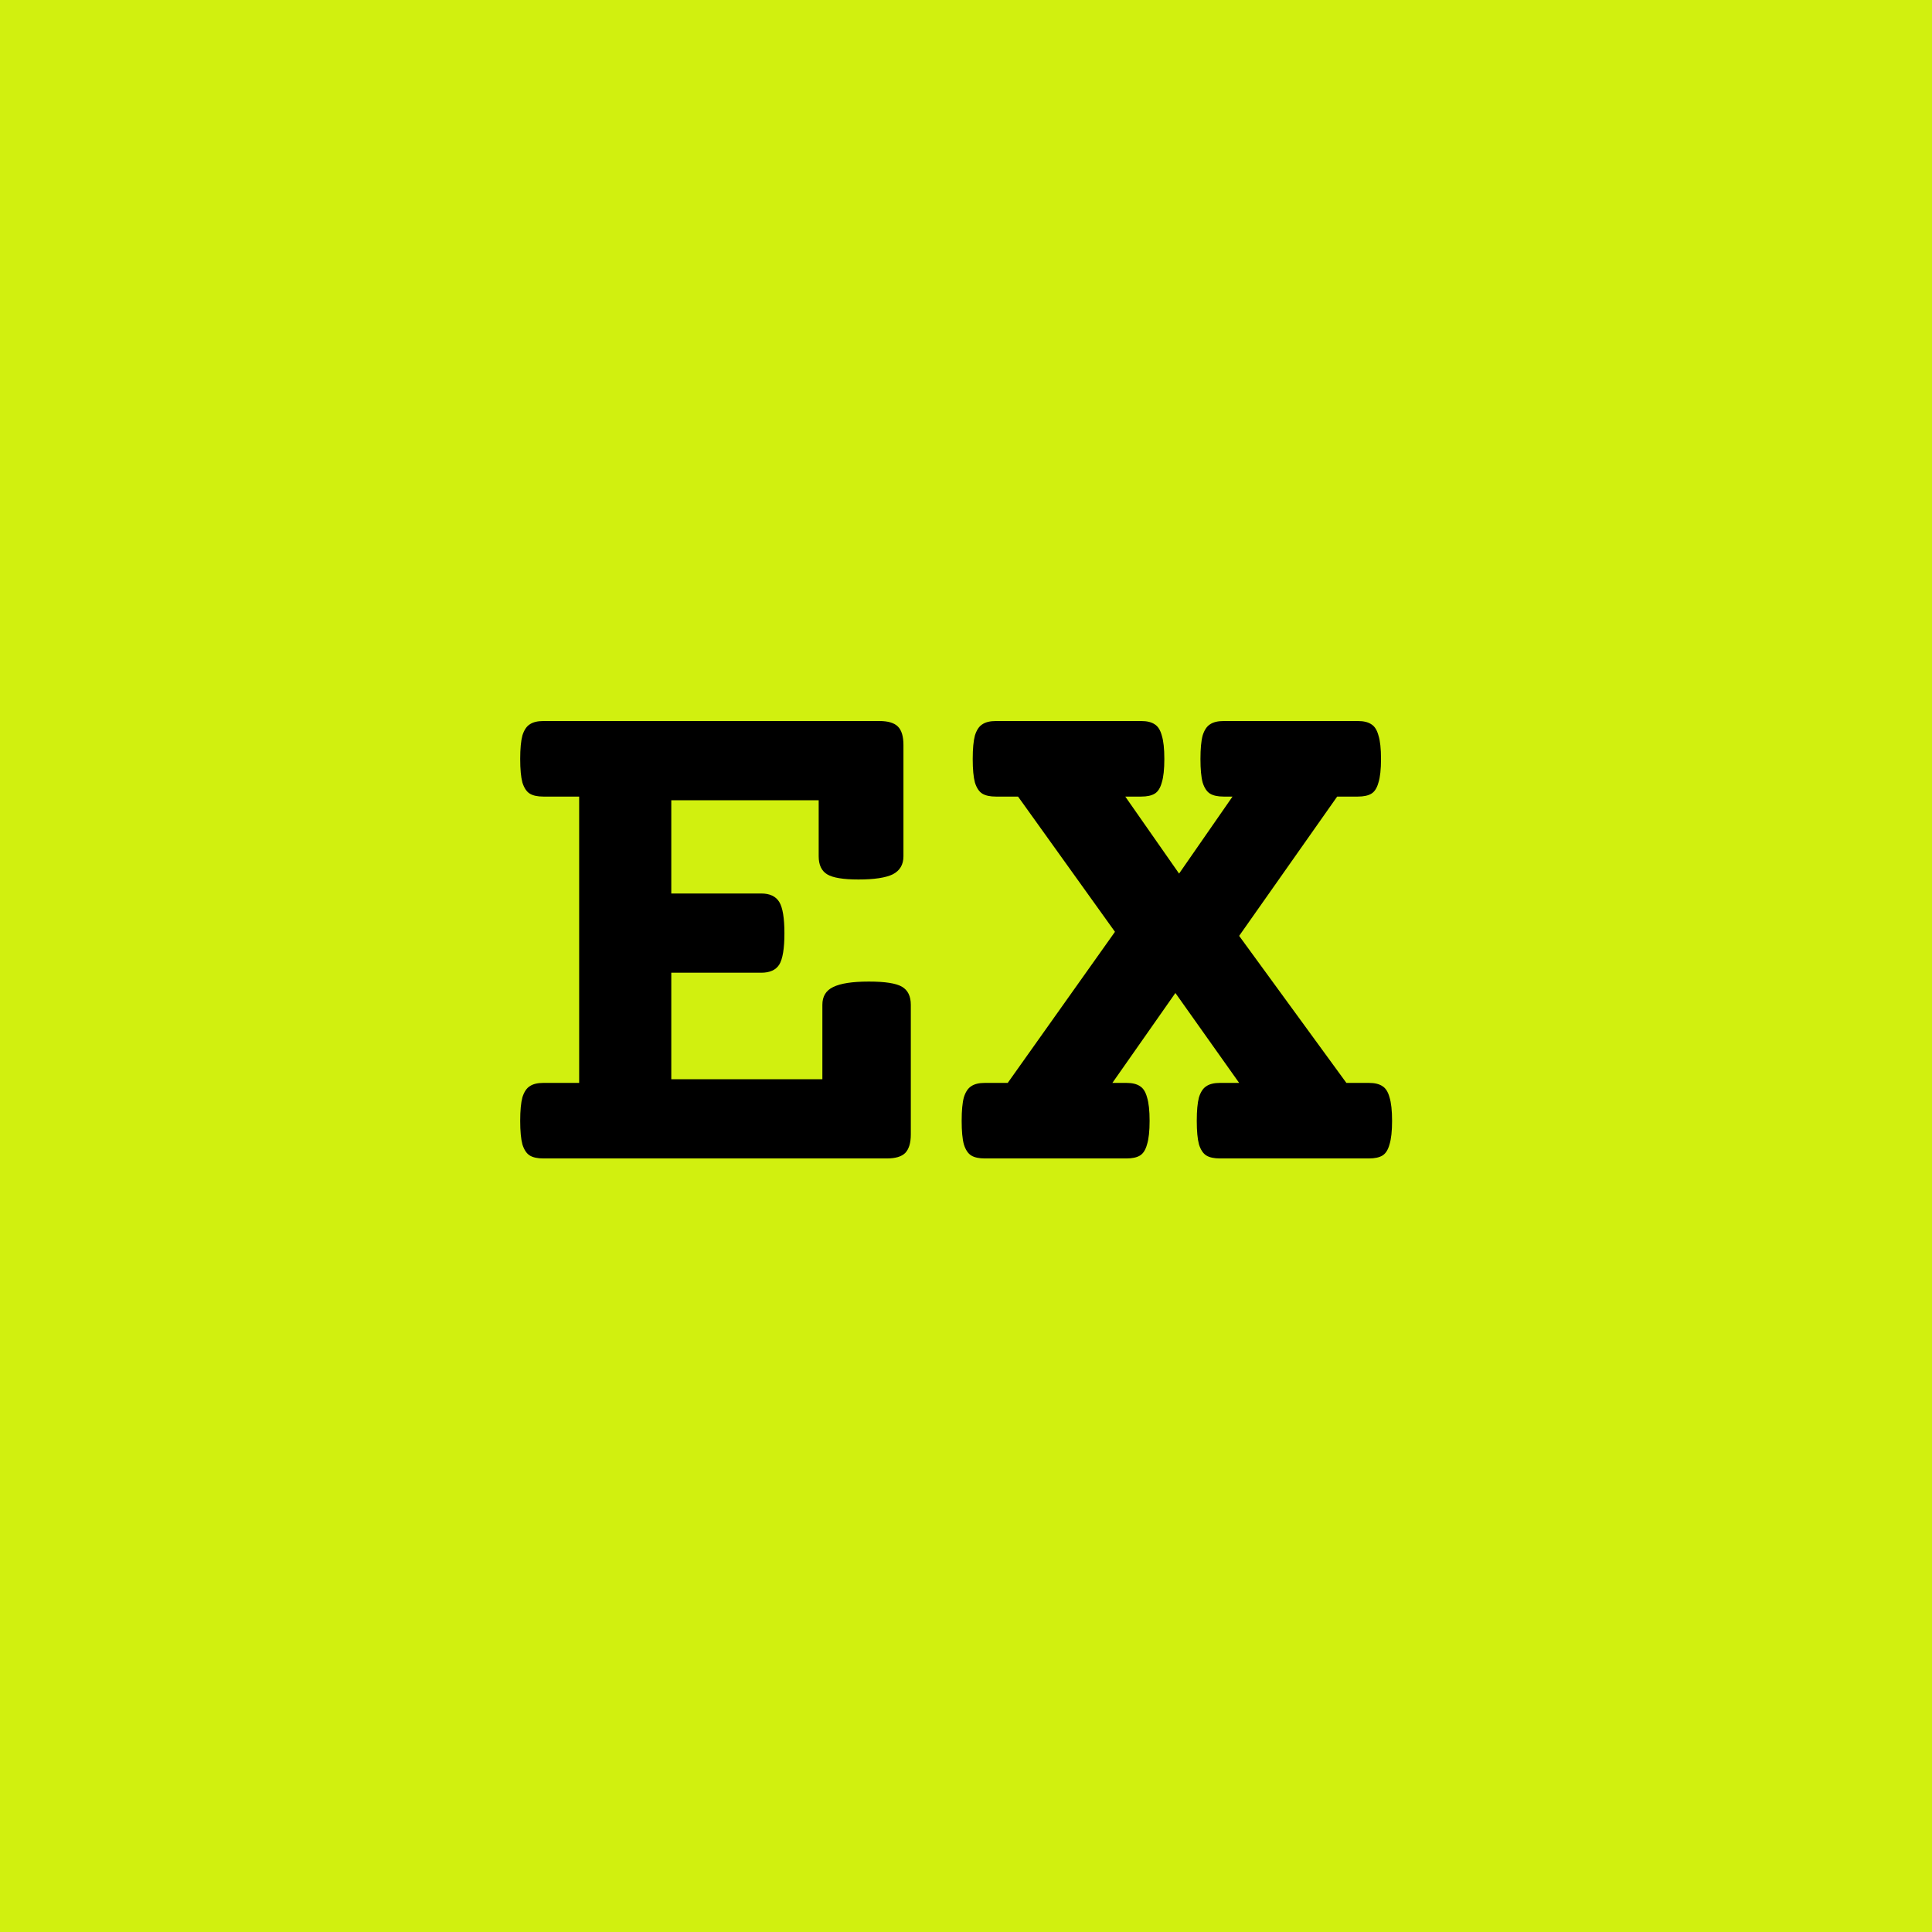
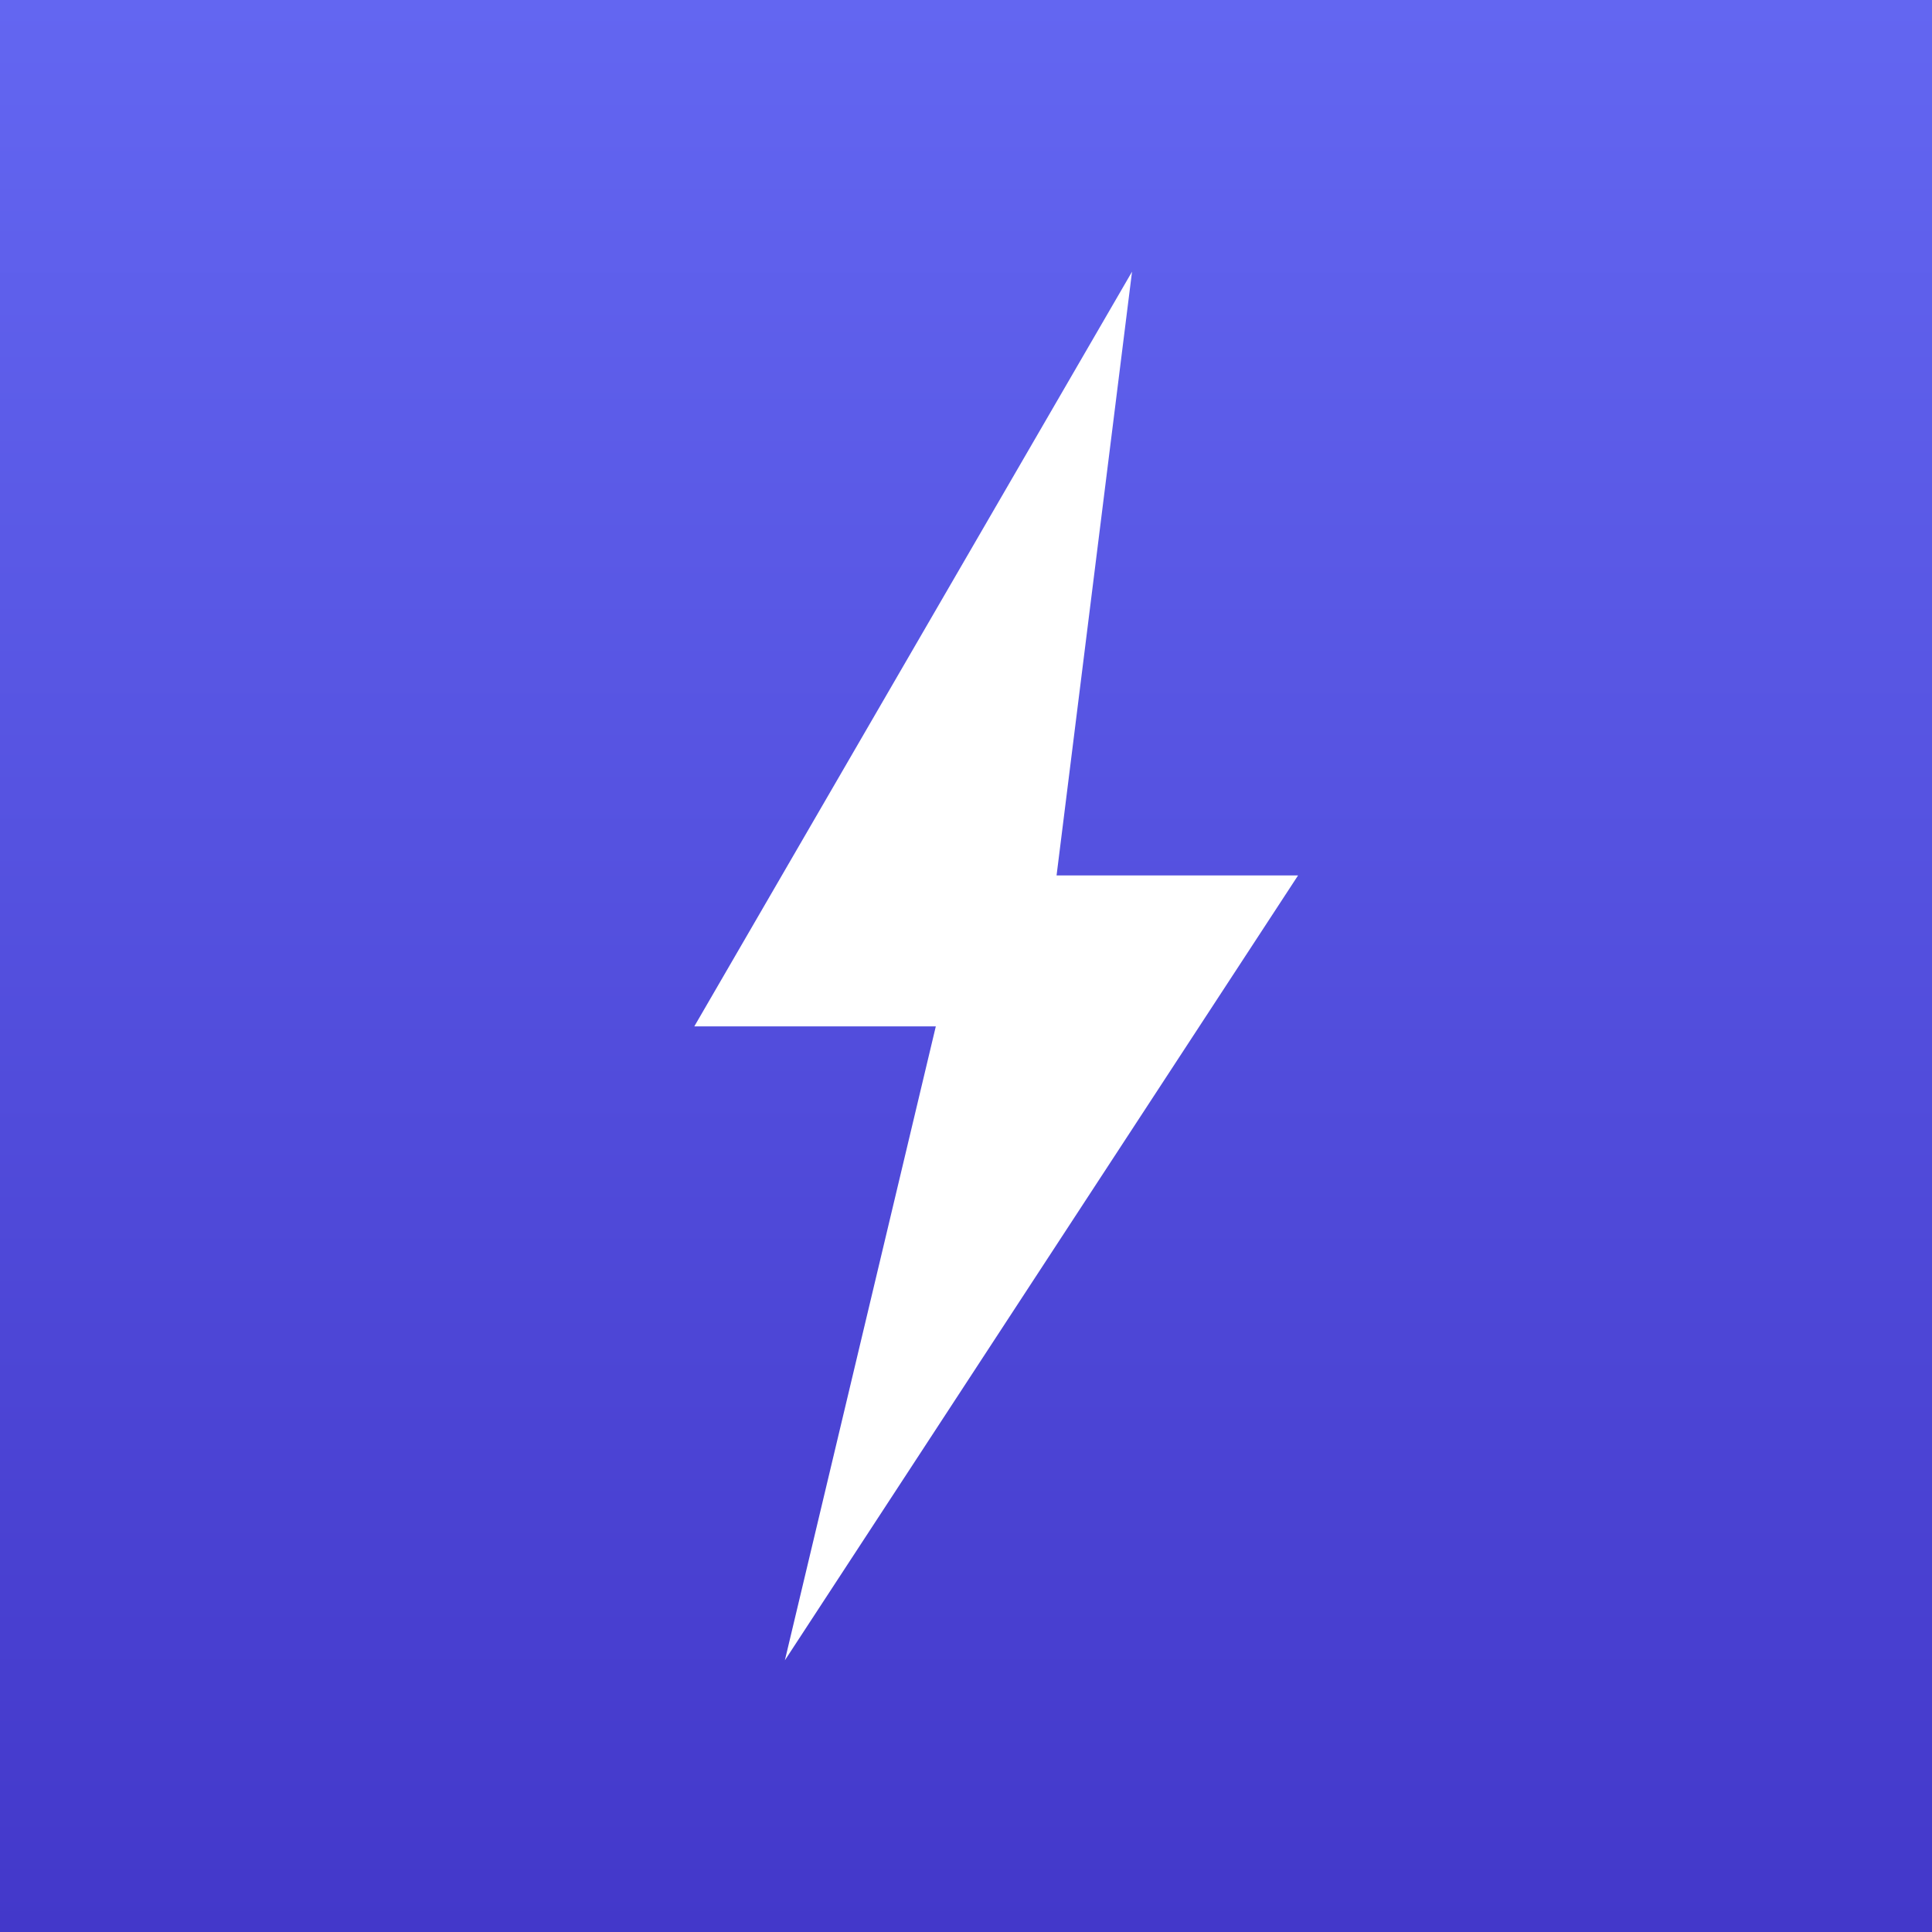
<svg xmlns="http://www.w3.org/2000/svg" width="512" height="512" viewBox="0 0 512 512" fill="none">
-   <rect width="512" height="512" fill="#D1F00F" />
-   <path d="M233.074 191.082C235.353 191.082 236.98 191.57 237.957 192.547C238.934 193.523 239.422 195.151 239.422 197.43V226.922C239.422 229.135 238.478 230.73 236.59 231.707C234.702 232.618 231.674 233.074 227.508 233.074C223.471 233.074 220.704 232.618 219.207 231.707C217.71 230.796 216.961 229.201 216.961 226.922V212.078H177.898V236.785H201.727C204.005 236.785 205.6 237.534 206.512 239.031C207.423 240.529 207.879 243.296 207.879 247.332C207.879 251.368 207.423 254.135 206.512 255.633C205.6 257.065 204.005 257.781 201.727 257.781H177.898V286.004H217.938V266.277C217.938 264.064 218.882 262.501 220.77 261.59C222.723 260.613 225.88 260.125 230.242 260.125C234.539 260.125 237.469 260.581 239.031 261.492C240.594 262.404 241.375 263.999 241.375 266.277V300.652C241.375 302.866 240.887 304.493 239.91 305.535C238.934 306.512 237.306 307 235.027 307H144.012C142.449 307 141.245 306.74 140.398 306.219C139.552 305.698 138.901 304.721 138.445 303.289C138.055 301.857 137.859 299.773 137.859 297.039C137.859 294.305 138.055 292.221 138.445 290.789C138.901 289.357 139.552 288.38 140.398 287.859C141.245 287.273 142.449 286.98 144.012 286.98H153.484V211.102H144.012C142.449 211.102 141.245 210.841 140.398 210.32C139.552 209.799 138.901 208.823 138.445 207.391C138.055 205.958 137.859 203.875 137.859 201.141C137.859 198.406 138.055 196.323 138.445 194.891C138.901 193.458 139.552 192.482 140.398 191.961C141.245 191.375 142.449 191.082 144.012 191.082H233.074ZM359.832 191.082C361.395 191.082 362.599 191.375 363.445 191.961C364.292 192.482 364.91 193.458 365.301 194.891C365.757 196.323 365.984 198.406 365.984 201.141C365.984 203.875 365.757 205.958 365.301 207.391C364.91 208.823 364.292 209.799 363.445 210.32C362.599 210.841 361.395 211.102 359.832 211.102H354.363L328.387 248.016L356.805 286.98H362.762C364.324 286.98 365.529 287.273 366.375 287.859C367.221 288.38 367.84 289.357 368.23 290.789C368.686 292.221 368.914 294.305 368.914 297.039C368.914 299.773 368.686 301.857 368.23 303.289C367.84 304.721 367.221 305.698 366.375 306.219C365.529 306.74 364.324 307 362.762 307H323.309C321.746 307 320.542 306.74 319.695 306.219C318.849 305.698 318.198 304.721 317.742 303.289C317.352 301.857 317.156 299.773 317.156 297.039C317.156 294.305 317.352 292.221 317.742 290.789C318.198 289.357 318.849 288.38 319.695 287.859C320.542 287.273 321.746 286.98 323.309 286.98H328.387L311.492 263.152L294.793 286.98H298.504C300.066 286.98 301.271 287.273 302.117 287.859C302.964 288.38 303.582 289.357 303.973 290.789C304.428 292.221 304.656 294.305 304.656 297.039C304.656 299.773 304.428 301.857 303.973 303.289C303.582 304.721 302.964 305.698 302.117 306.219C301.271 306.74 300.066 307 298.504 307H261.004C259.441 307 258.237 306.74 257.391 306.219C256.544 305.698 255.893 304.721 255.438 303.289C255.047 301.857 254.852 299.773 254.852 297.039C254.852 294.305 255.047 292.221 255.438 290.789C255.893 289.357 256.544 288.38 257.391 287.859C258.237 287.273 259.441 286.98 261.004 286.98H267.059L295.477 246.941L269.793 211.102H263.934C262.371 211.102 261.167 210.841 260.32 210.32C259.474 209.799 258.823 208.823 258.367 207.391C257.977 205.958 257.781 203.875 257.781 201.141C257.781 198.406 257.977 196.323 258.367 194.891C258.823 193.458 259.474 192.482 260.32 191.961C261.167 191.375 262.371 191.082 263.934 191.082H302.41C303.973 191.082 305.177 191.375 306.023 191.961C306.87 192.482 307.488 193.458 307.879 194.891C308.335 196.323 308.562 198.406 308.562 201.141C308.562 203.875 308.335 205.958 307.879 207.391C307.488 208.823 306.87 209.799 306.023 210.32C305.177 210.841 303.973 211.102 302.41 211.102H298.211L312.469 231.512L326.629 211.102H324.285C322.723 211.102 321.518 210.841 320.672 210.32C319.826 209.799 319.174 208.823 318.719 207.391C318.328 205.958 318.133 203.875 318.133 201.141C318.133 198.406 318.328 196.323 318.719 194.891C319.174 193.458 319.826 192.482 320.672 191.961C321.518 191.375 322.723 191.082 324.285 191.082H359.832Z" fill="black" />
+   <defs>
+     <linearGradient id="bg" x1="0" y1="0" x2="0" y2="512" gradientUnits="userSpaceOnUse">
+       <stop stop-color="#6366f1" />
+       <stop offset="1" stop-color="#4338ca" />
+     </linearGradient>
+   </defs>
+   <rect width="512" height="512" fill="url(#bg)" />
+   <path d="M300 72 L184 272 L248 272 L208 440 L344 232 L280 232 L300 72 Z" fill="#ffffff" />
</svg>
